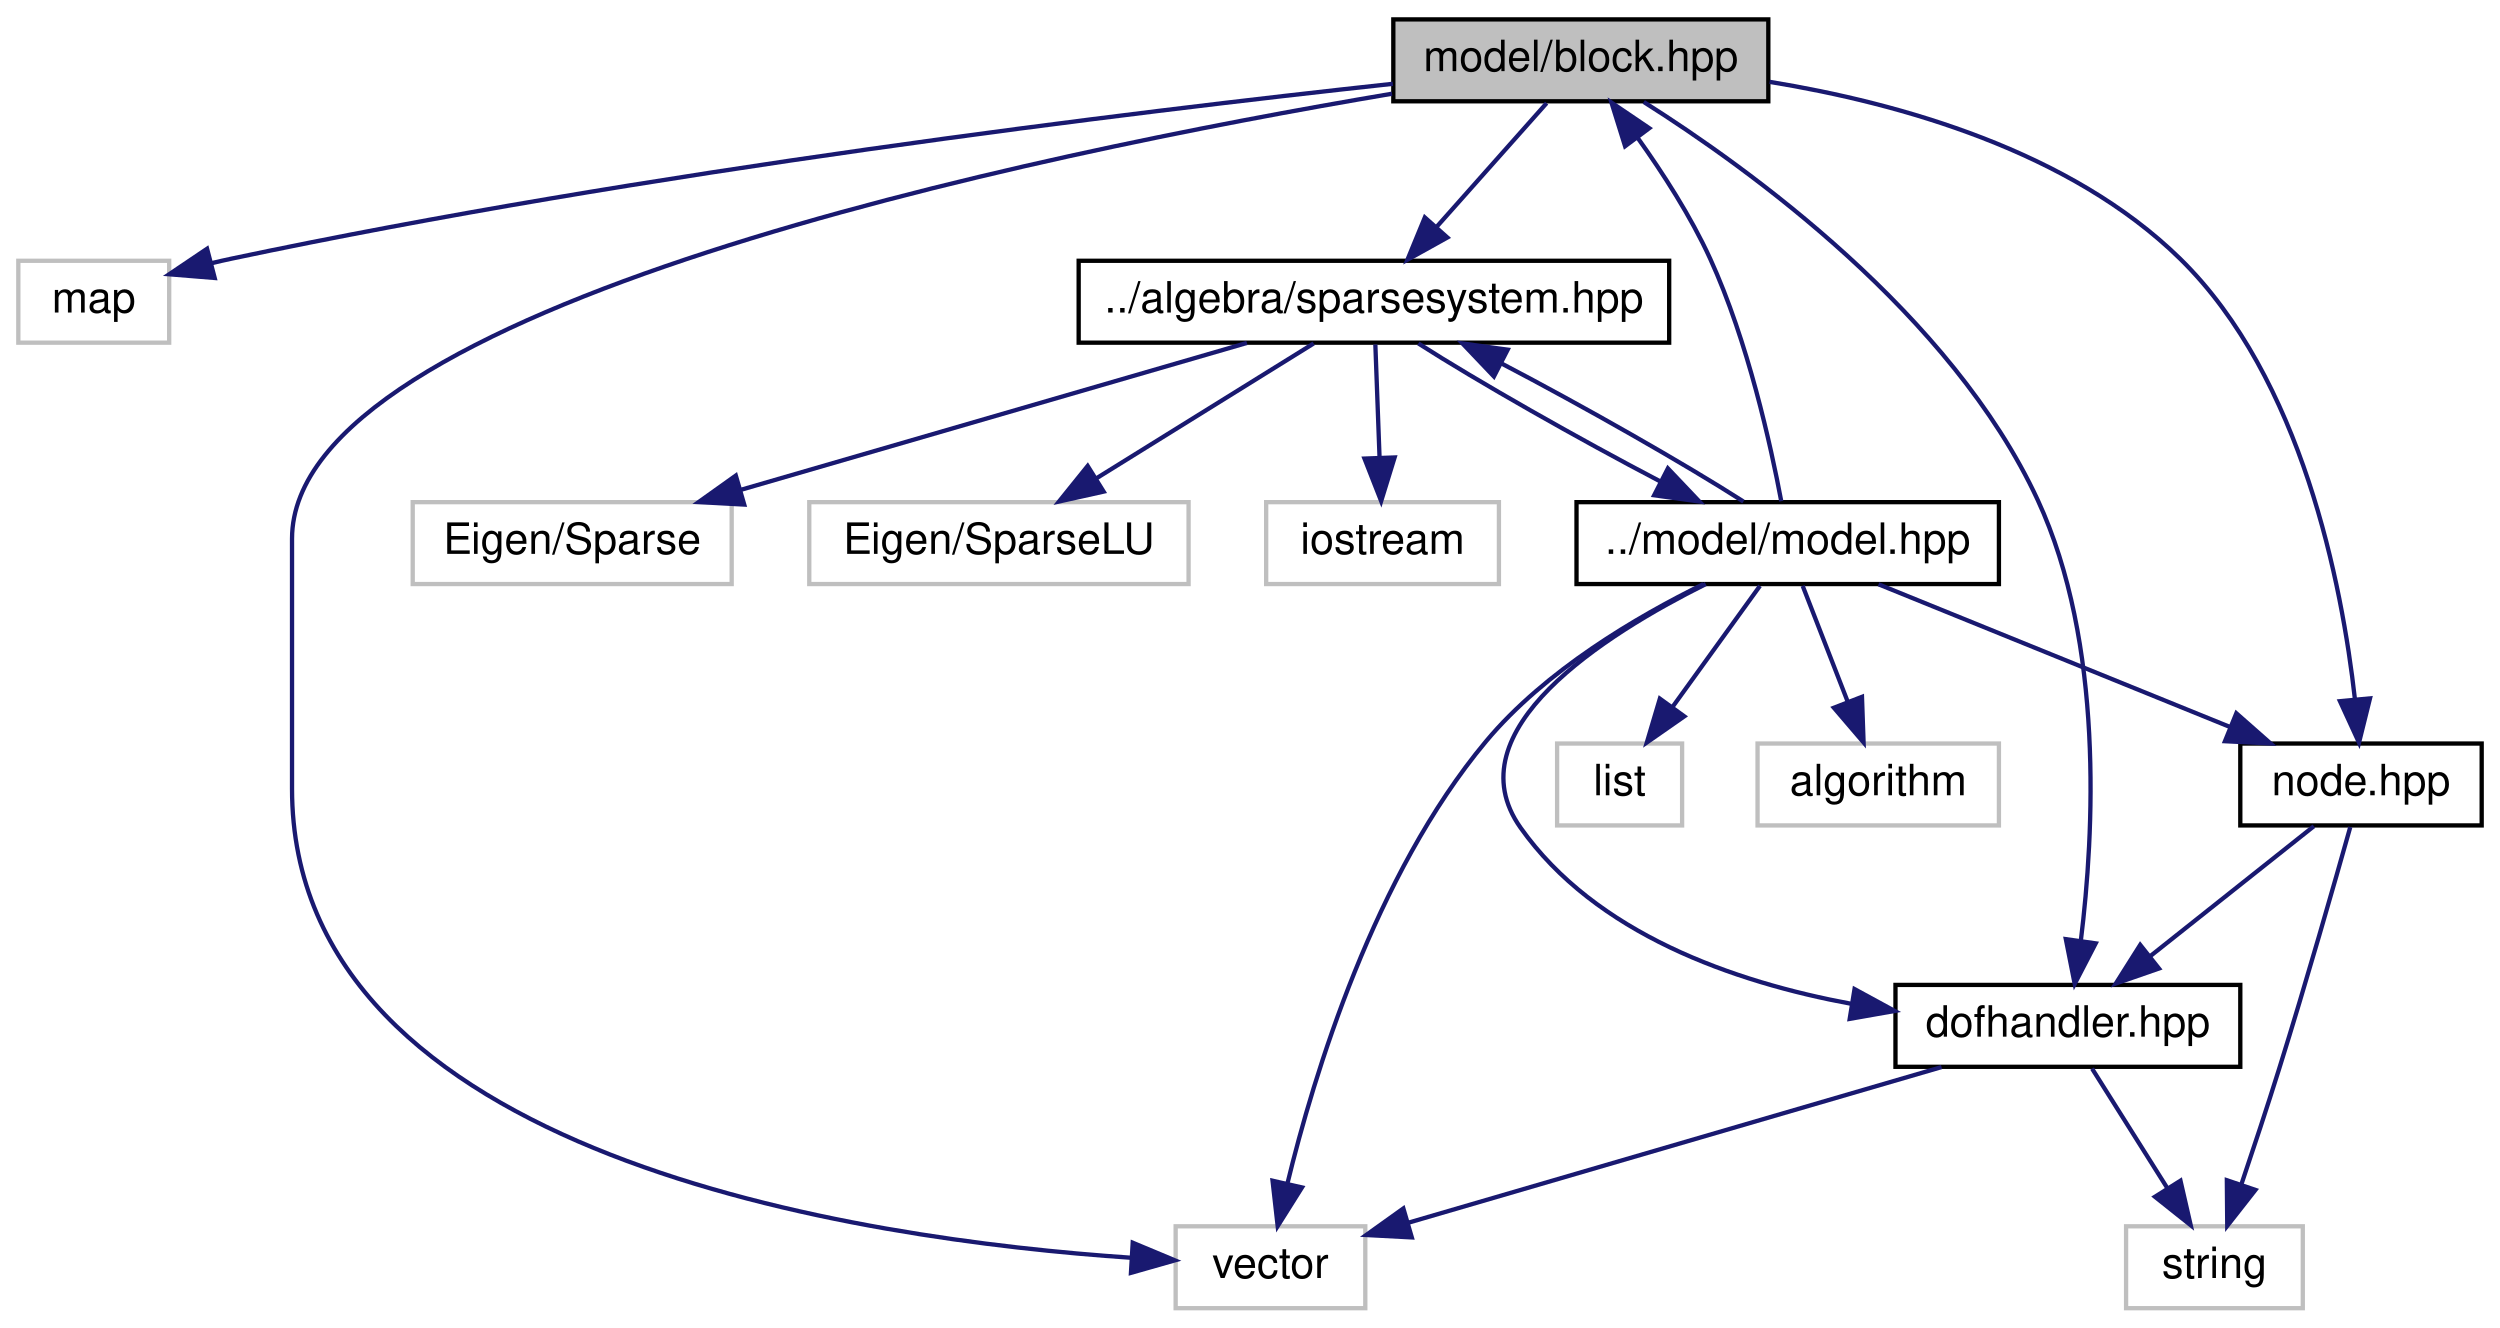
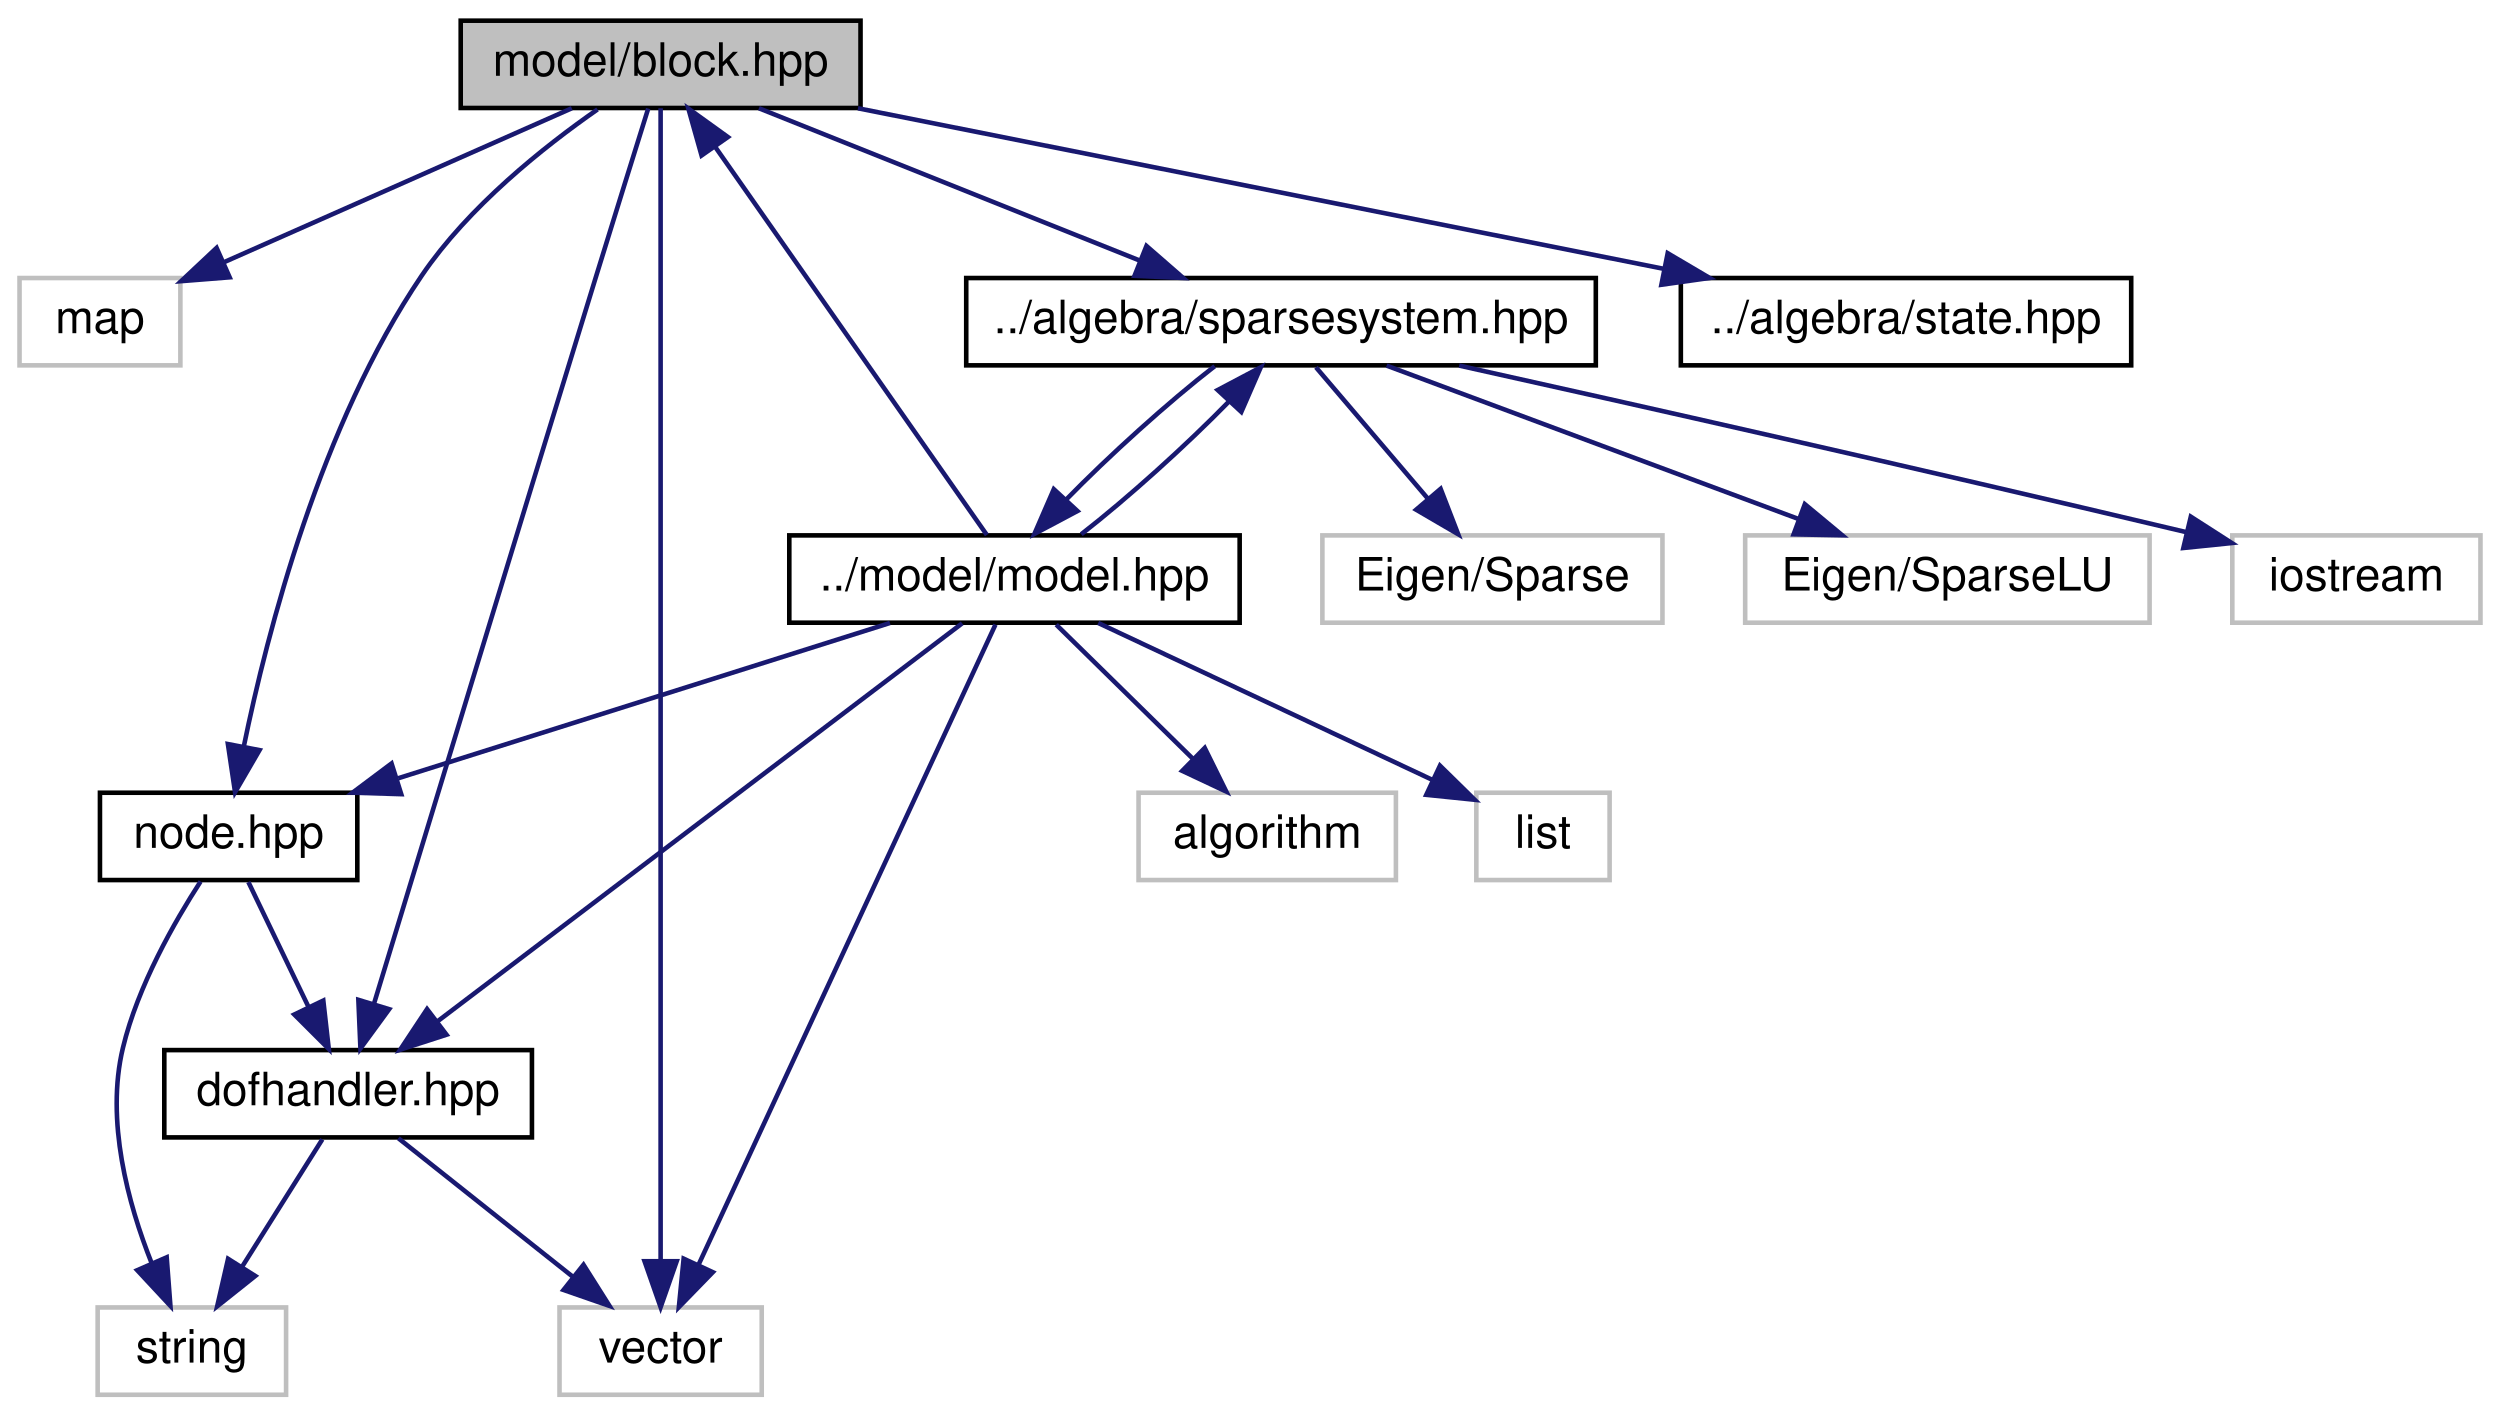
- <svg xmlns="http://www.w3.org/2000/svg" xmlns:xlink="http://www.w3.org/1999/xlink" width="580pt" height="308pt" viewBox="0.00 0.00 579.50 308.00">
+ <svg xmlns="http://www.w3.org/2000/svg" xmlns:xlink="http://www.w3.org/1999/xlink" width="544pt" height="308pt" viewBox="0.00 0.00 543.50 308.00">
  <g id="graph0" class="graph" transform="scale(1 1) rotate(0) translate(4 304)">
    <g id="node1" class="node">
      <g id="a_node1">
        <a xlink:title="MODEL::Block source file.">
-           <polygon fill="#bfbfbf" stroke="black" points="319,-280.5 319,-299.5 406,-299.5 406,-280.5 319,-280.5" />
-           <text text-anchor="middle" x="362.5" y="-287.5" font-family="Helvetica,sans-Serif" font-size="10.00">model/block.hpp</text>
+           <polygon fill="#bfbfbf" stroke="black" points="96,-280.5 96,-299.5 183,-299.5 183,-280.5 96,-280.5" />
+           <text text-anchor="middle" x="139.5" y="-287.5" font-family="Helvetica,sans-Serif" font-size="10.00">model/block.hpp</text>
        </a>
      </g>
    </g>
    <g id="node2" class="node">
      <g id="a_node2">
        <a xlink:title=" ">
          <polygon fill="none" stroke="#bfbfbf" points="0,-224.5 0,-243.5 35,-243.5 35,-224.5 0,-224.5" />
          <text text-anchor="middle" x="17.5" y="-231.5" font-family="Helvetica,sans-Serif" font-size="10.00">map</text>
        </a>
      </g>
    </g>
    <g id="edge1" class="edge">
-       <path fill="none" stroke="midnightblue" d="M318.89,-284.56C258.12,-277.96 144.7,-264.14 49.5,-244 48.02,-243.69 46.5,-243.34 44.98,-242.98" />
-       <polygon fill="midnightblue" stroke="midnightblue" points="45.56,-239.51 35,-240.37 43.79,-246.29 45.56,-239.51" />
+       <path fill="none" stroke="midnightblue" d="M120.17,-280.44C99.71,-271.39 67.27,-257.03 44.34,-246.88" />
+       <polygon fill="midnightblue" stroke="midnightblue" points="45.72,-243.66 35.16,-242.82 42.88,-250.06 45.72,-243.66" />
    </g>
    <g id="node3" class="node">
      <g id="a_node3">
        <a xlink:title=" ">
-           <polygon fill="none" stroke="#bfbfbf" points="268.5,-0.5 268.5,-19.5 312.5,-19.5 312.5,-0.5 268.5,-0.5" />
-           <text text-anchor="middle" x="290.5" y="-7.5" font-family="Helvetica,sans-Serif" font-size="10.00">vector</text>
+           <polygon fill="none" stroke="#bfbfbf" points="117.5,-0.5 117.5,-19.5 161.5,-19.5 161.5,-0.5 117.5,-0.5" />
+           <text text-anchor="middle" x="139.5" y="-7.5" font-family="Helvetica,sans-Serif" font-size="10.00">vector</text>
        </a>
      </g>
    </g>
    <g id="edge2" class="edge">
-       <path fill="none" stroke="midnightblue" d="M318.7,-282.26C235.65,-268.25 63.5,-232.72 63.5,-179 63.5,-179 63.5,-179 63.5,-121 63.5,-35.51 195.49,-16.44 258.18,-12.2" />
-       <polygon fill="midnightblue" stroke="midnightblue" points="258.54,-15.69 268.32,-11.6 258.13,-8.7 258.54,-15.69" />
+       <path fill="none" stroke="midnightblue" d="M139.5,-280.44C139.5,-261.94 139.5,-216.81 139.5,-179 139.5,-179 139.5,-179 139.5,-121 139.5,-88.95 139.5,-51.64 139.5,-29.75" />
+       <polygon fill="midnightblue" stroke="midnightblue" points="143,-29.56 139.5,-19.56 136,-29.56 143,-29.56" />
    </g>
    <g id="node4" class="node">
      <g id="a_node4">
        <a xlink:href="sparsesystem_8hpp.html" target="_top" xlink:title="ALGEBRA::SparseSystem source file.">
-           <polygon fill="none" stroke="black" points="246,-224.5 246,-243.5 383,-243.5 383,-224.5 246,-224.5" />
-           <text text-anchor="middle" x="314.5" y="-231.5" font-family="Helvetica,sans-Serif" font-size="10.00">../algebra/sparsesystem.hpp</text>
+           <polygon fill="none" stroke="black" points="206,-224.5 206,-243.5 343,-243.5 343,-224.5 206,-224.5" />
+           <text text-anchor="middle" x="274.5" y="-231.5" font-family="Helvetica,sans-Serif" font-size="10.00">../algebra/sparsesystem.hpp</text>
        </a>
      </g>
    </g>
    <g id="edge3" class="edge">
-       <path fill="none" stroke="midnightblue" d="M354.57,-280.08C347.65,-272.3 337.43,-260.8 329.05,-251.37" />
-       <polygon fill="midnightblue" stroke="midnightblue" points="331.54,-248.9 322.28,-243.75 326.31,-253.55 331.54,-248.9" />
+       <path fill="none" stroke="midnightblue" d="M160.89,-280.44C183.21,-271.52 218.4,-257.44 243.71,-247.32" />
+       <polygon fill="midnightblue" stroke="midnightblue" points="245.22,-250.48 253.21,-243.52 242.62,-243.98 245.22,-250.48" />
    </g>
    <g id="node11" class="node">
      <g id="a_node11">
        <a xlink:href="dofhandler_8hpp.html" target="_top" xlink:title="MODEL::DOFHandler source file.">
-           <polygon fill="none" stroke="black" points="435.5,-56.5 435.5,-75.5 515.5,-75.5 515.5,-56.5 435.5,-56.5" />
-           <text text-anchor="middle" x="475.5" y="-63.5" font-family="Helvetica,sans-Serif" font-size="10.00">dofhandler.hpp</text>
-         </a>
-       </g>
-     </g>
-     <g id="edge19" class="edge">
-       <path fill="none" stroke="midnightblue" d="M377.1,-280.34C401.17,-265.14 448.53,-231.13 468.5,-188 483.92,-154.7 481.58,-110.62 478.52,-85.9" />
-       <polygon fill="midnightblue" stroke="midnightblue" points="481.95,-85.14 477.08,-75.73 475.02,-86.12 481.95,-85.14" />
+           <polygon fill="none" stroke="black" points="31.5,-56.5 31.5,-75.5 111.5,-75.5 111.5,-56.5 31.5,-56.5" />
+           <text text-anchor="middle" x="71.5" y="-63.5" font-family="Helvetica,sans-Serif" font-size="10.00">dofhandler.hpp</text>
+         </a>
+       </g>
+     </g>
+     <g id="edge20" class="edge">
+       <path fill="none" stroke="midnightblue" d="M136.8,-280.38C133.97,-271.32 129.4,-256.67 125.5,-244 107.73,-186.32 86.96,-117.99 77.16,-85.69" />
+       <polygon fill="midnightblue" stroke="midnightblue" points="80.43,-84.4 74.18,-75.85 73.73,-86.43 80.43,-84.4" />
    </g>
    <g id="node13" class="node">
      <g id="a_node13">
        <a xlink:href="node_8hpp.html" target="_top" xlink:title="MODEL::Node source file.">
-           <polygon fill="none" stroke="black" points="515.5,-112.5 515.5,-131.5 571.5,-131.5 571.5,-112.5 515.5,-112.5" />
-           <text text-anchor="middle" x="543.5" y="-119.5" font-family="Helvetica,sans-Serif" font-size="10.00">node.hpp</text>
-         </a>
-       </g>
-     </g>
-     <g id="edge20" class="edge">
-       <path fill="none" stroke="midnightblue" d="M406.3,-285.01C436.66,-280.05 476.04,-268.93 501.5,-244 529.87,-216.22 539.1,-168.32 542.08,-141.89" />
-       <polygon fill="midnightblue" stroke="midnightblue" points="545.59,-141.98 543.04,-131.7 538.62,-141.32 545.59,-141.98" />
+           <polygon fill="none" stroke="black" points="17.5,-112.5 17.5,-131.5 73.5,-131.5 73.5,-112.5 17.5,-112.5" />
+           <text text-anchor="middle" x="45.5" y="-119.5" font-family="Helvetica,sans-Serif" font-size="10.00">node.hpp</text>
+         </a>
+       </g>
+     </g>
+     <g id="edge21" class="edge">
+       <path fill="none" stroke="midnightblue" d="M125.77,-280.19C114.11,-272.07 97.68,-259.02 87.5,-244 65.53,-211.6 53.92,-166.54 48.8,-141.56" />
+       <polygon fill="midnightblue" stroke="midnightblue" points="52.22,-140.77 46.9,-131.61 45.34,-142.09 52.22,-140.77" />
+     </g>
+     <g id="node14" class="node">
+       <g id="a_node14">
+         <a xlink:href="state_8hpp.html" target="_top" xlink:title="ALGEBRA::State source file.">
+           <polygon fill="none" stroke="black" points="361.5,-224.5 361.5,-243.5 459.5,-243.5 459.5,-224.5 361.5,-224.5" />
+           <text text-anchor="middle" x="410.5" y="-231.5" font-family="Helvetica,sans-Serif" font-size="10.00">../algebra/state.hpp</text>
+         </a>
+       </g>
+     </g>
+     <g id="edge19" class="edge">
+       <path fill="none" stroke="midnightblue" d="M182.44,-280.44C230.01,-270.96 306.74,-255.67 357.89,-245.48" />
+       <polygon fill="midnightblue" stroke="midnightblue" points="358.64,-248.9 367.76,-243.52 357.27,-242.04 358.64,-248.9" />
    </g>
    <g id="node5" class="node">
      <g id="a_node5">
        <a xlink:title=" ">
-           <polygon fill="none" stroke="#bfbfbf" points="91.5,-168.5 91.5,-187.5 165.5,-187.5 165.5,-168.5 91.5,-168.5" />
-           <text text-anchor="middle" x="128.5" y="-175.5" font-family="Helvetica,sans-Serif" font-size="10.00">Eigen/Sparse</text>
+           <polygon fill="none" stroke="#bfbfbf" points="283.5,-168.5 283.5,-187.5 357.5,-187.5 357.5,-168.5 283.5,-168.5" />
+           <text text-anchor="middle" x="320.5" y="-175.5" font-family="Helvetica,sans-Serif" font-size="10.00">Eigen/Sparse</text>
        </a>
      </g>
    </g>
    <g id="edge4" class="edge">
-       <path fill="none" stroke="midnightblue" d="M285.03,-224.44C253.33,-215.24 202.77,-200.56 167.73,-190.39" />
-       <polygon fill="midnightblue" stroke="midnightblue" points="168.41,-186.94 157.83,-187.52 166.46,-193.67 168.41,-186.94" />
+       <path fill="none" stroke="midnightblue" d="M282.1,-224.08C288.73,-216.3 298.52,-204.8 306.56,-195.37" />
+       <polygon fill="midnightblue" stroke="midnightblue" points="309.23,-197.63 313.05,-187.75 303.9,-193.09 309.23,-197.63" />
    </g>
    <g id="node6" class="node">
      <g id="a_node6">
        <a xlink:title=" ">
-           <polygon fill="none" stroke="#bfbfbf" points="183.5,-168.5 183.5,-187.5 271.5,-187.5 271.5,-168.5 183.5,-168.5" />
-           <text text-anchor="middle" x="227.5" y="-175.5" font-family="Helvetica,sans-Serif" font-size="10.00">Eigen/SparseLU</text>
+           <polygon fill="none" stroke="#bfbfbf" points="375.5,-168.5 375.5,-187.5 463.5,-187.5 463.5,-168.5 375.5,-168.5" />
+           <text text-anchor="middle" x="419.5" y="-175.5" font-family="Helvetica,sans-Serif" font-size="10.00">Eigen/SparseLU</text>
        </a>
      </g>
    </g>
    <g id="edge5" class="edge">
-       <path fill="none" stroke="midnightblue" d="M300.52,-224.32C286.95,-215.9 266.12,-202.97 250.18,-193.07" />
-       <polygon fill="midnightblue" stroke="midnightblue" points="251.79,-189.95 241.44,-187.65 248.09,-195.9 251.79,-189.95" />
+       <path fill="none" stroke="midnightblue" d="M297.48,-224.44C321.66,-215.44 359.92,-201.19 387.15,-191.05" />
+       <polygon fill="midnightblue" stroke="midnightblue" points="388.48,-194.29 396.63,-187.52 386.04,-187.73 388.48,-194.29" />
    </g>
    <g id="node7" class="node">
      <g id="a_node7">
        <a xlink:title=" ">
-           <polygon fill="none" stroke="#bfbfbf" points="289.5,-168.5 289.5,-187.5 343.5,-187.5 343.5,-168.5 289.5,-168.5" />
-           <text text-anchor="middle" x="316.5" y="-175.5" font-family="Helvetica,sans-Serif" font-size="10.00">iostream</text>
+           <polygon fill="none" stroke="#bfbfbf" points="481.5,-168.5 481.5,-187.5 535.5,-187.5 535.5,-168.5 481.5,-168.5" />
+           <text text-anchor="middle" x="508.5" y="-175.5" font-family="Helvetica,sans-Serif" font-size="10.00">iostream</text>
        </a>
      </g>
    </g>
    <g id="edge6" class="edge">
-       <path fill="none" stroke="midnightblue" d="M314.83,-224.08C315.09,-217.01 315.47,-206.86 315.8,-197.99" />
-       <polygon fill="midnightblue" stroke="midnightblue" points="319.3,-197.87 316.18,-187.75 312.31,-197.61 319.3,-197.87" />
+       <path fill="none" stroke="midnightblue" d="M313.26,-224.45C351.18,-216.03 410.85,-202.62 471.63,-188.17" />
+       <polygon fill="midnightblue" stroke="midnightblue" points="472.47,-191.57 481.39,-185.84 470.85,-184.76 472.47,-191.57" />
    </g>
    <g id="node8" class="node">
      <g id="a_node8">
        <a xlink:href="model_8hpp.html" target="_top" xlink:title="MODEL::Model source file.">
-           <polygon fill="none" stroke="black" points="361.5,-168.5 361.5,-187.5 459.5,-187.5 459.5,-168.5 361.5,-168.5" />
-           <text text-anchor="middle" x="410.5" y="-175.5" font-family="Helvetica,sans-Serif" font-size="10.00">../model/model.hpp</text>
+           <polygon fill="none" stroke="black" points="167.5,-168.5 167.5,-187.5 265.5,-187.5 265.5,-168.5 167.5,-168.5" />
+           <text text-anchor="middle" x="216.5" y="-175.5" font-family="Helvetica,sans-Serif" font-size="10.00">../model/model.hpp</text>
        </a>
      </g>
    </g>
    <g id="edge7" class="edge">
-       <path fill="none" stroke="midnightblue" d="M324.81,-224.32C338.33,-215.66 361.93,-202.24 381.04,-192.25" />
-       <polygon fill="midnightblue" stroke="midnightblue" points="382.7,-195.33 390,-187.65 379.51,-189.1 382.7,-195.33" />
+       <path fill="none" stroke="midnightblue" d="M260.07,-224.32C249.97,-216.5 237.01,-204.78 227.68,-195.22" />
+       <polygon fill="midnightblue" stroke="midnightblue" points="230.2,-192.8 220.84,-187.83 225.06,-197.55 230.2,-192.8" />
    </g>
    <g id="edge12" class="edge">
-       <path fill="none" stroke="midnightblue" d="M409,-187.72C406.61,-200.48 401.27,-224.83 392.5,-244 388.02,-253.8 381.52,-263.86 375.72,-271.98" />
-       <polygon fill="midnightblue" stroke="midnightblue" points="372.77,-270.08 369.61,-280.2 378.38,-274.26 372.77,-270.08" />
+       <path fill="none" stroke="midnightblue" d="M210.49,-187.59C197.8,-205.71 168.12,-248.12 151.43,-271.96" />
+       <polygon fill="midnightblue" stroke="midnightblue" points="148.41,-270.17 145.54,-280.37 154.14,-274.18 148.41,-270.17" />
    </g>
    <g id="edge10" class="edge">
-       <path fill="none" stroke="midnightblue" d="M390.95,-168.49C375.46,-160.89 354.2,-148.41 340.5,-132 314.61,-100.99 300.57,-54.73 294.41,-29.33" />
-       <polygon fill="midnightblue" stroke="midnightblue" points="297.81,-28.51 292.17,-19.54 290.98,-30.07 297.81,-28.51" />
+       <path fill="none" stroke="midnightblue" d="M212.36,-168.08C200.13,-141.72 164.03,-63.88 147.69,-28.66" />
+       <polygon fill="midnightblue" stroke="midnightblue" points="150.86,-27.17 143.47,-19.57 144.51,-30.11 150.86,-27.17" />
    </g>
    <g id="edge11" class="edge">
-       <path fill="none" stroke="midnightblue" d="M400.22,-187.65C386.72,-196.31 363.13,-209.73 344,-219.73" />
-       <polygon fill="midnightblue" stroke="midnightblue" points="342.34,-216.65 335.04,-224.32 345.53,-222.87 342.34,-216.65" />
+       <path fill="none" stroke="midnightblue" d="M231.03,-187.75C241.1,-195.56 253.97,-207.2 263.26,-216.72" />
+       <polygon fill="midnightblue" stroke="midnightblue" points="260.72,-219.13 270.09,-224.08 265.86,-214.37 260.72,-219.13" />
    </g>
    <g id="node9" class="node">
      <g id="a_node9">
        <a xlink:title=" ">
-           <polygon fill="none" stroke="#bfbfbf" points="403.5,-112.5 403.5,-131.5 459.5,-131.5 459.5,-112.5 403.5,-112.5" />
-           <text text-anchor="middle" x="431.5" y="-119.5" font-family="Helvetica,sans-Serif" font-size="10.00">algorithm</text>
+           <polygon fill="none" stroke="#bfbfbf" points="243.5,-112.5 243.5,-131.5 299.5,-131.5 299.5,-112.5 243.5,-112.5" />
+           <text text-anchor="middle" x="271.5" y="-119.5" font-family="Helvetica,sans-Serif" font-size="10.00">algorithm</text>
        </a>
      </g>
    </g>
    <g id="edge8" class="edge">
-       <path fill="none" stroke="midnightblue" d="M413.97,-168.08C416.81,-160.77 420.93,-150.18 424.46,-141.1" />
-       <polygon fill="midnightblue" stroke="midnightblue" points="427.73,-142.34 428.1,-131.75 421.21,-139.8 427.73,-142.34" />
+       <path fill="none" stroke="midnightblue" d="M225.58,-168.08C233.67,-160.14 245.7,-148.34 255.41,-138.8" />
+       <polygon fill="midnightblue" stroke="midnightblue" points="257.9,-141.25 262.59,-131.75 253,-136.26 257.9,-141.25" />
    </g>
    <g id="node10" class="node">
      <g id="a_node10">
        <a xlink:title=" ">
-           <polygon fill="none" stroke="#bfbfbf" points="357,-112.5 357,-131.5 386,-131.5 386,-112.5 357,-112.5" />
-           <text text-anchor="middle" x="371.5" y="-119.5" font-family="Helvetica,sans-Serif" font-size="10.00">list</text>
+           <polygon fill="none" stroke="#bfbfbf" points="317,-112.5 317,-131.5 346,-131.5 346,-112.5 317,-112.5" />
+           <text text-anchor="middle" x="331.5" y="-119.5" font-family="Helvetica,sans-Serif" font-size="10.00">list</text>
        </a>
      </g>
    </g>
    <g id="edge9" class="edge">
-       <path fill="none" stroke="midnightblue" d="M404.06,-168.08C398.55,-160.46 390.47,-149.26 383.74,-139.94" />
-       <polygon fill="midnightblue" stroke="midnightblue" points="386.51,-137.81 377.82,-131.75 380.84,-141.91 386.51,-137.81" />
+       <path fill="none" stroke="midnightblue" d="M234.72,-168.44C254.38,-159.21 285.78,-144.47 307.46,-134.29" />
+       <polygon fill="midnightblue" stroke="midnightblue" points="309.09,-137.39 316.65,-129.97 306.11,-131.05 309.09,-137.39" />
    </g>
    <g id="edge13" class="edge">
-       <path fill="none" stroke="midnightblue" d="M391.48,-168.49C367.91,-156.73 332.66,-134.42 348.5,-112 365.87,-87.41 397.87,-76.18 425.41,-71.08" />
-       <polygon fill="midnightblue" stroke="midnightblue" points="426,-74.53 435.31,-69.46 424.88,-67.62 426,-74.53" />
+       <path fill="none" stroke="midnightblue" d="M205.12,-168.37C180.45,-149.65 121.79,-105.15 91.05,-81.83" />
+       <polygon fill="midnightblue" stroke="midnightblue" points="92.91,-78.85 82.83,-75.59 88.68,-84.42 92.91,-78.85" />
    </g>
    <g id="edge16" class="edge">
-       <path fill="none" stroke="midnightblue" d="M431.57,-168.44C453.56,-159.52 488.23,-145.44 513.16,-135.32" />
-       <polygon fill="midnightblue" stroke="midnightblue" points="514.58,-138.52 522.52,-131.52 511.94,-132.04 514.58,-138.52" />
+       <path fill="none" stroke="midnightblue" d="M189.4,-168.44C160.51,-159.32 114.58,-144.81 82.39,-134.65" />
+       <polygon fill="midnightblue" stroke="midnightblue" points="83.06,-131.19 72.47,-131.52 80.95,-137.87 83.06,-131.19" />
    </g>
    <g id="edge15" class="edge">
-       <path fill="none" stroke="midnightblue" d="M446.19,-56.44C412.43,-46.59 357.18,-30.46 322.38,-20.3" />
-       <polygon fill="midnightblue" stroke="midnightblue" points="323.29,-16.92 312.71,-17.48 321.33,-23.64 323.29,-16.92" />
+       <path fill="none" stroke="midnightblue" d="M82.43,-56.32C92.67,-48.18 108.22,-35.84 120.5,-26.09" />
+       <polygon fill="midnightblue" stroke="midnightblue" points="122.72,-28.79 128.38,-19.83 118.37,-23.31 122.72,-28.79" />
    </g>
    <g id="node12" class="node">
      <g id="a_node12">
        <a xlink:title=" ">
-           <polygon fill="none" stroke="#bfbfbf" points="489,-0.5 489,-19.5 530,-19.5 530,-0.5 489,-0.5" />
-           <text text-anchor="middle" x="509.5" y="-7.5" font-family="Helvetica,sans-Serif" font-size="10.00">string</text>
+           <polygon fill="none" stroke="#bfbfbf" points="17,-0.5 17,-19.5 58,-19.5 58,-0.5 17,-0.5" />
+           <text text-anchor="middle" x="37.5" y="-7.5" font-family="Helvetica,sans-Serif" font-size="10.00">string</text>
        </a>
      </g>
    </g>
    <g id="edge14" class="edge">
-       <path fill="none" stroke="midnightblue" d="M481.11,-56.08C485.87,-48.53 492.82,-37.49 498.65,-28.23" />
-       <polygon fill="midnightblue" stroke="midnightblue" points="501.62,-30.08 503.99,-19.75 495.7,-26.35 501.62,-30.08" />
+       <path fill="none" stroke="midnightblue" d="M65.89,-56.08C61.13,-48.53 54.18,-37.49 48.35,-28.23" />
+       <polygon fill="midnightblue" stroke="midnightblue" points="51.3,-26.35 43.01,-19.75 45.38,-30.08 51.3,-26.35" />
    </g>
    <g id="edge18" class="edge">
-       <path fill="none" stroke="midnightblue" d="M532.57,-112.32C522.33,-104.18 506.78,-91.84 494.5,-82.09" />
-       <polygon fill="midnightblue" stroke="midnightblue" points="496.63,-79.31 486.62,-75.83 492.28,-84.79 496.63,-79.31" />
+       <path fill="none" stroke="midnightblue" d="M49.79,-112.08C53.35,-104.69 58.52,-93.95 62.92,-84.81" />
+       <polygon fill="midnightblue" stroke="midnightblue" points="66.1,-86.28 67.29,-75.75 59.79,-83.24 66.1,-86.28" />
    </g>
    <g id="edge17" class="edge">
-       <path fill="none" stroke="midnightblue" d="M541.02,-112.14C537.49,-99.6 530.75,-75.97 524.5,-56 521.73,-47.15 518.5,-37.37 515.74,-29.2" />
-       <polygon fill="midnightblue" stroke="midnightblue" points="519.01,-27.94 512.47,-19.6 512.38,-30.19 519.01,-27.94" />
+       <path fill="none" stroke="midnightblue" d="M39.4,-112.19C33.75,-103.46 25.74,-89.48 22.5,-76 18.69,-60.19 23.58,-42.16 28.76,-29.11" />
+       <polygon fill="midnightblue" stroke="midnightblue" points="32.02,-30.41 32.83,-19.84 25.61,-27.6 32.02,-30.41" />
    </g>
  </g>
</svg>
